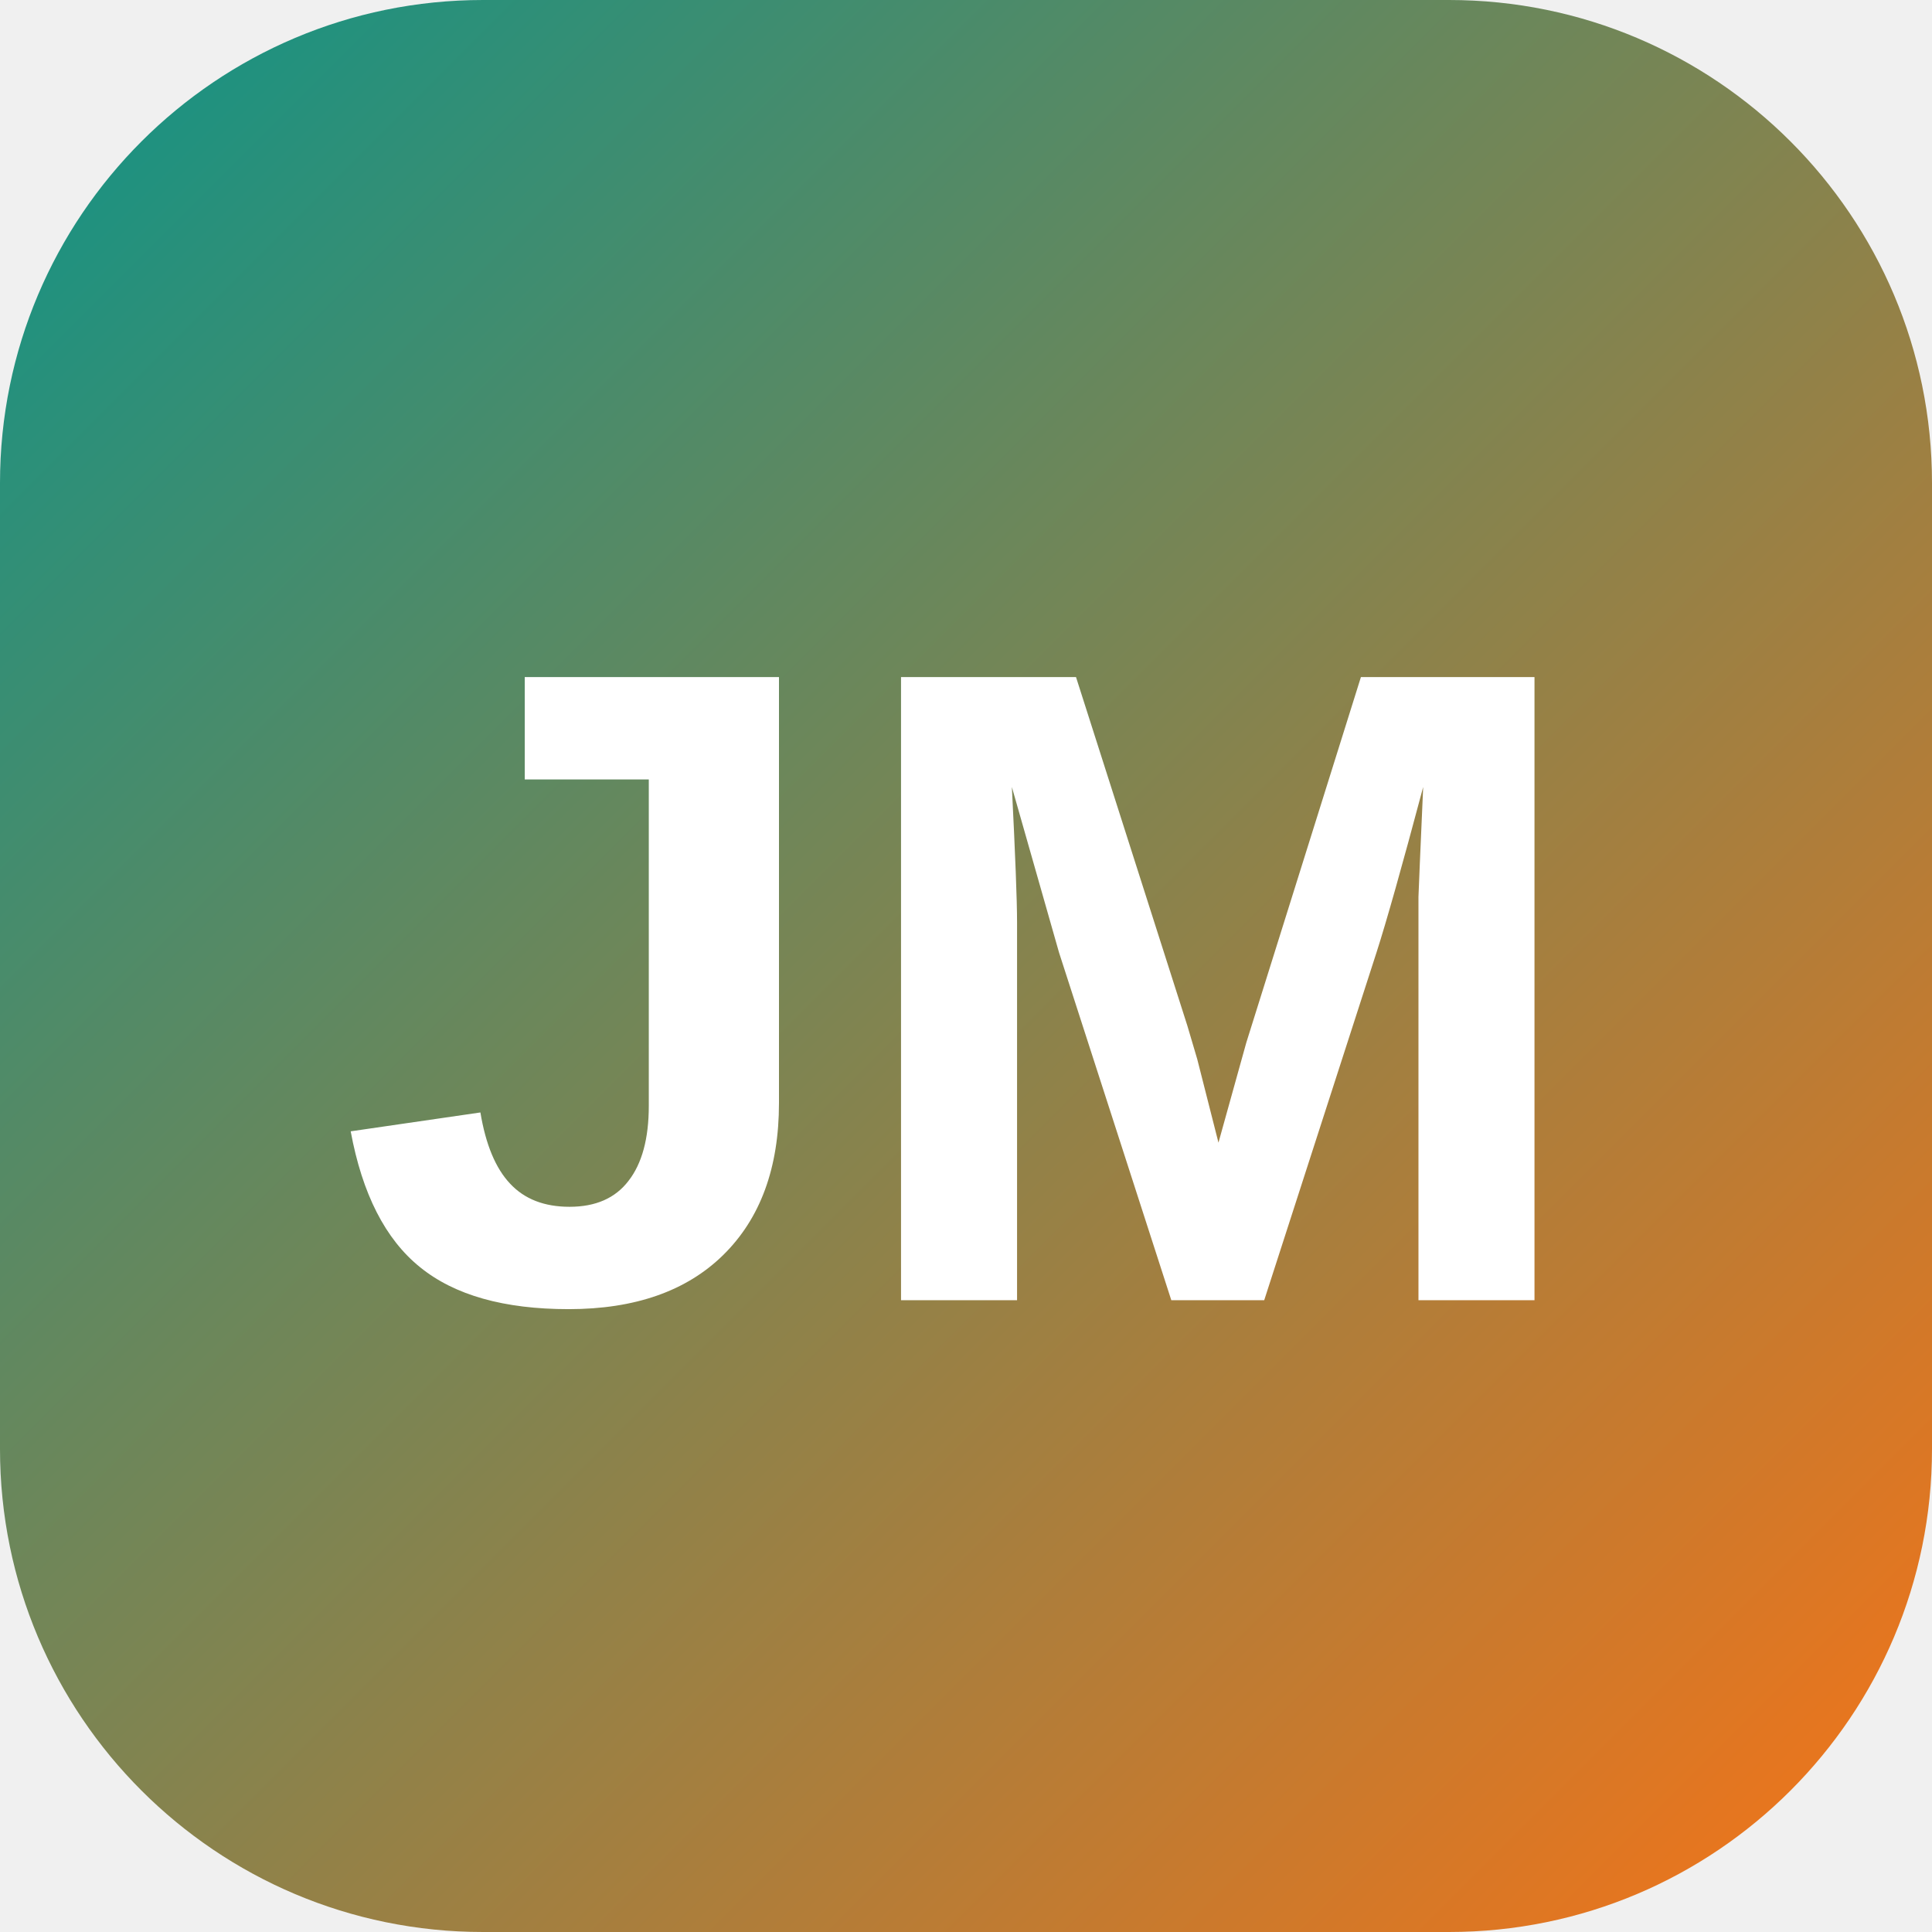
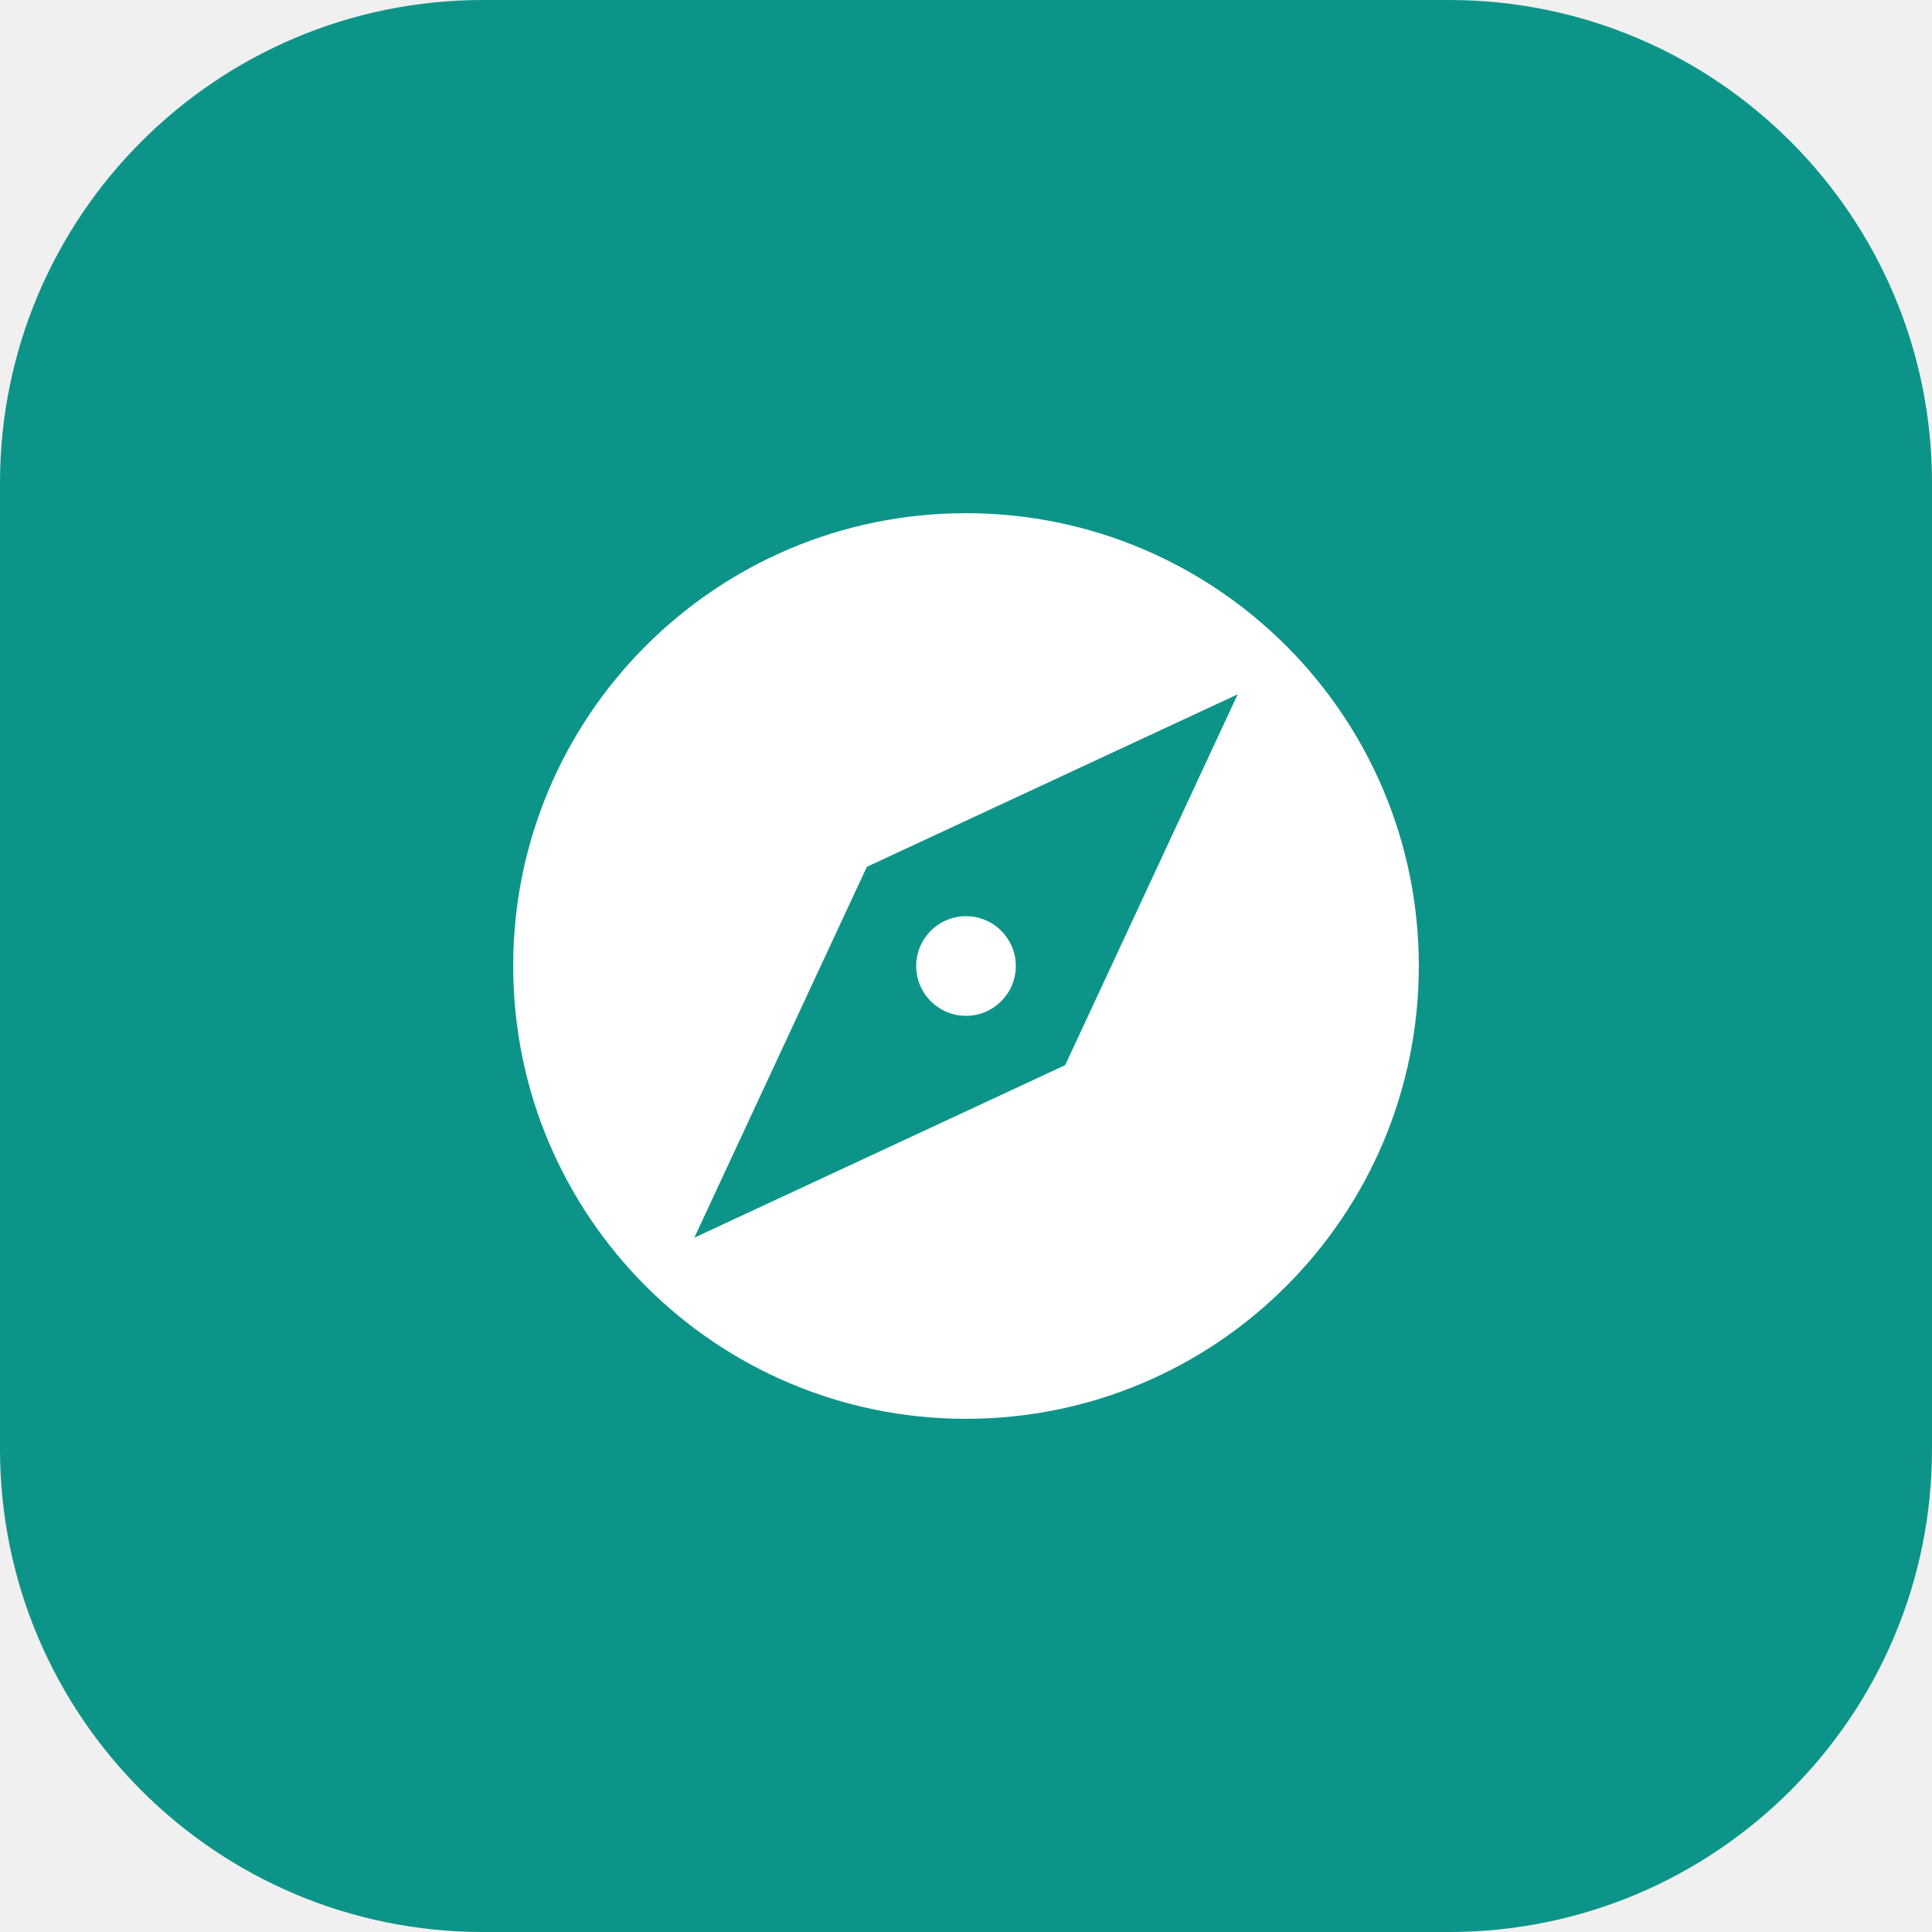
<svg xmlns="http://www.w3.org/2000/svg" viewBox="0 0 64 64">
-   <defs>
-     <linearGradient id="g" x1="0" y1="0" x2="1" y2="1">
-       <stop offset="0" stop-color="#0d9488" />
-       <stop offset="1" stop-color="#f97316" />
-     </linearGradient>
-   </defs>
-   <rect width="64" height="64" rx="16" fill="url(#g)" />
-   <text x="50%" y="54%" dominant-baseline="middle" text-anchor="middle" font-family="Poppins, Arial, sans-serif" font-size="30" font-weight="700" fill="#fff">JM</text>
+   <rect width="64" height="64" rx="16" fill="#0d9488" />
+   <g transform="translate(14 14) scale(1.5)">
+     <path fill="#fff" d="M14.19 14.19L6 18l3.81-8.19L18 6m-6-4A10 10 0 0 0 2 12a10 10 0 0 0 10 10a10 10 0 0 0 10-10A10 10 0 0 0 12 2m0 8.9a1.1 1.1 0 0 0-1.1 1.1a1.1 1.1 0 0 0 1.1 1.1a1.1 1.1 0 0 0 1.1-1.1a1.1 1.1 0 0 0-1.1-1.1" />
+   </g>
</svg>
